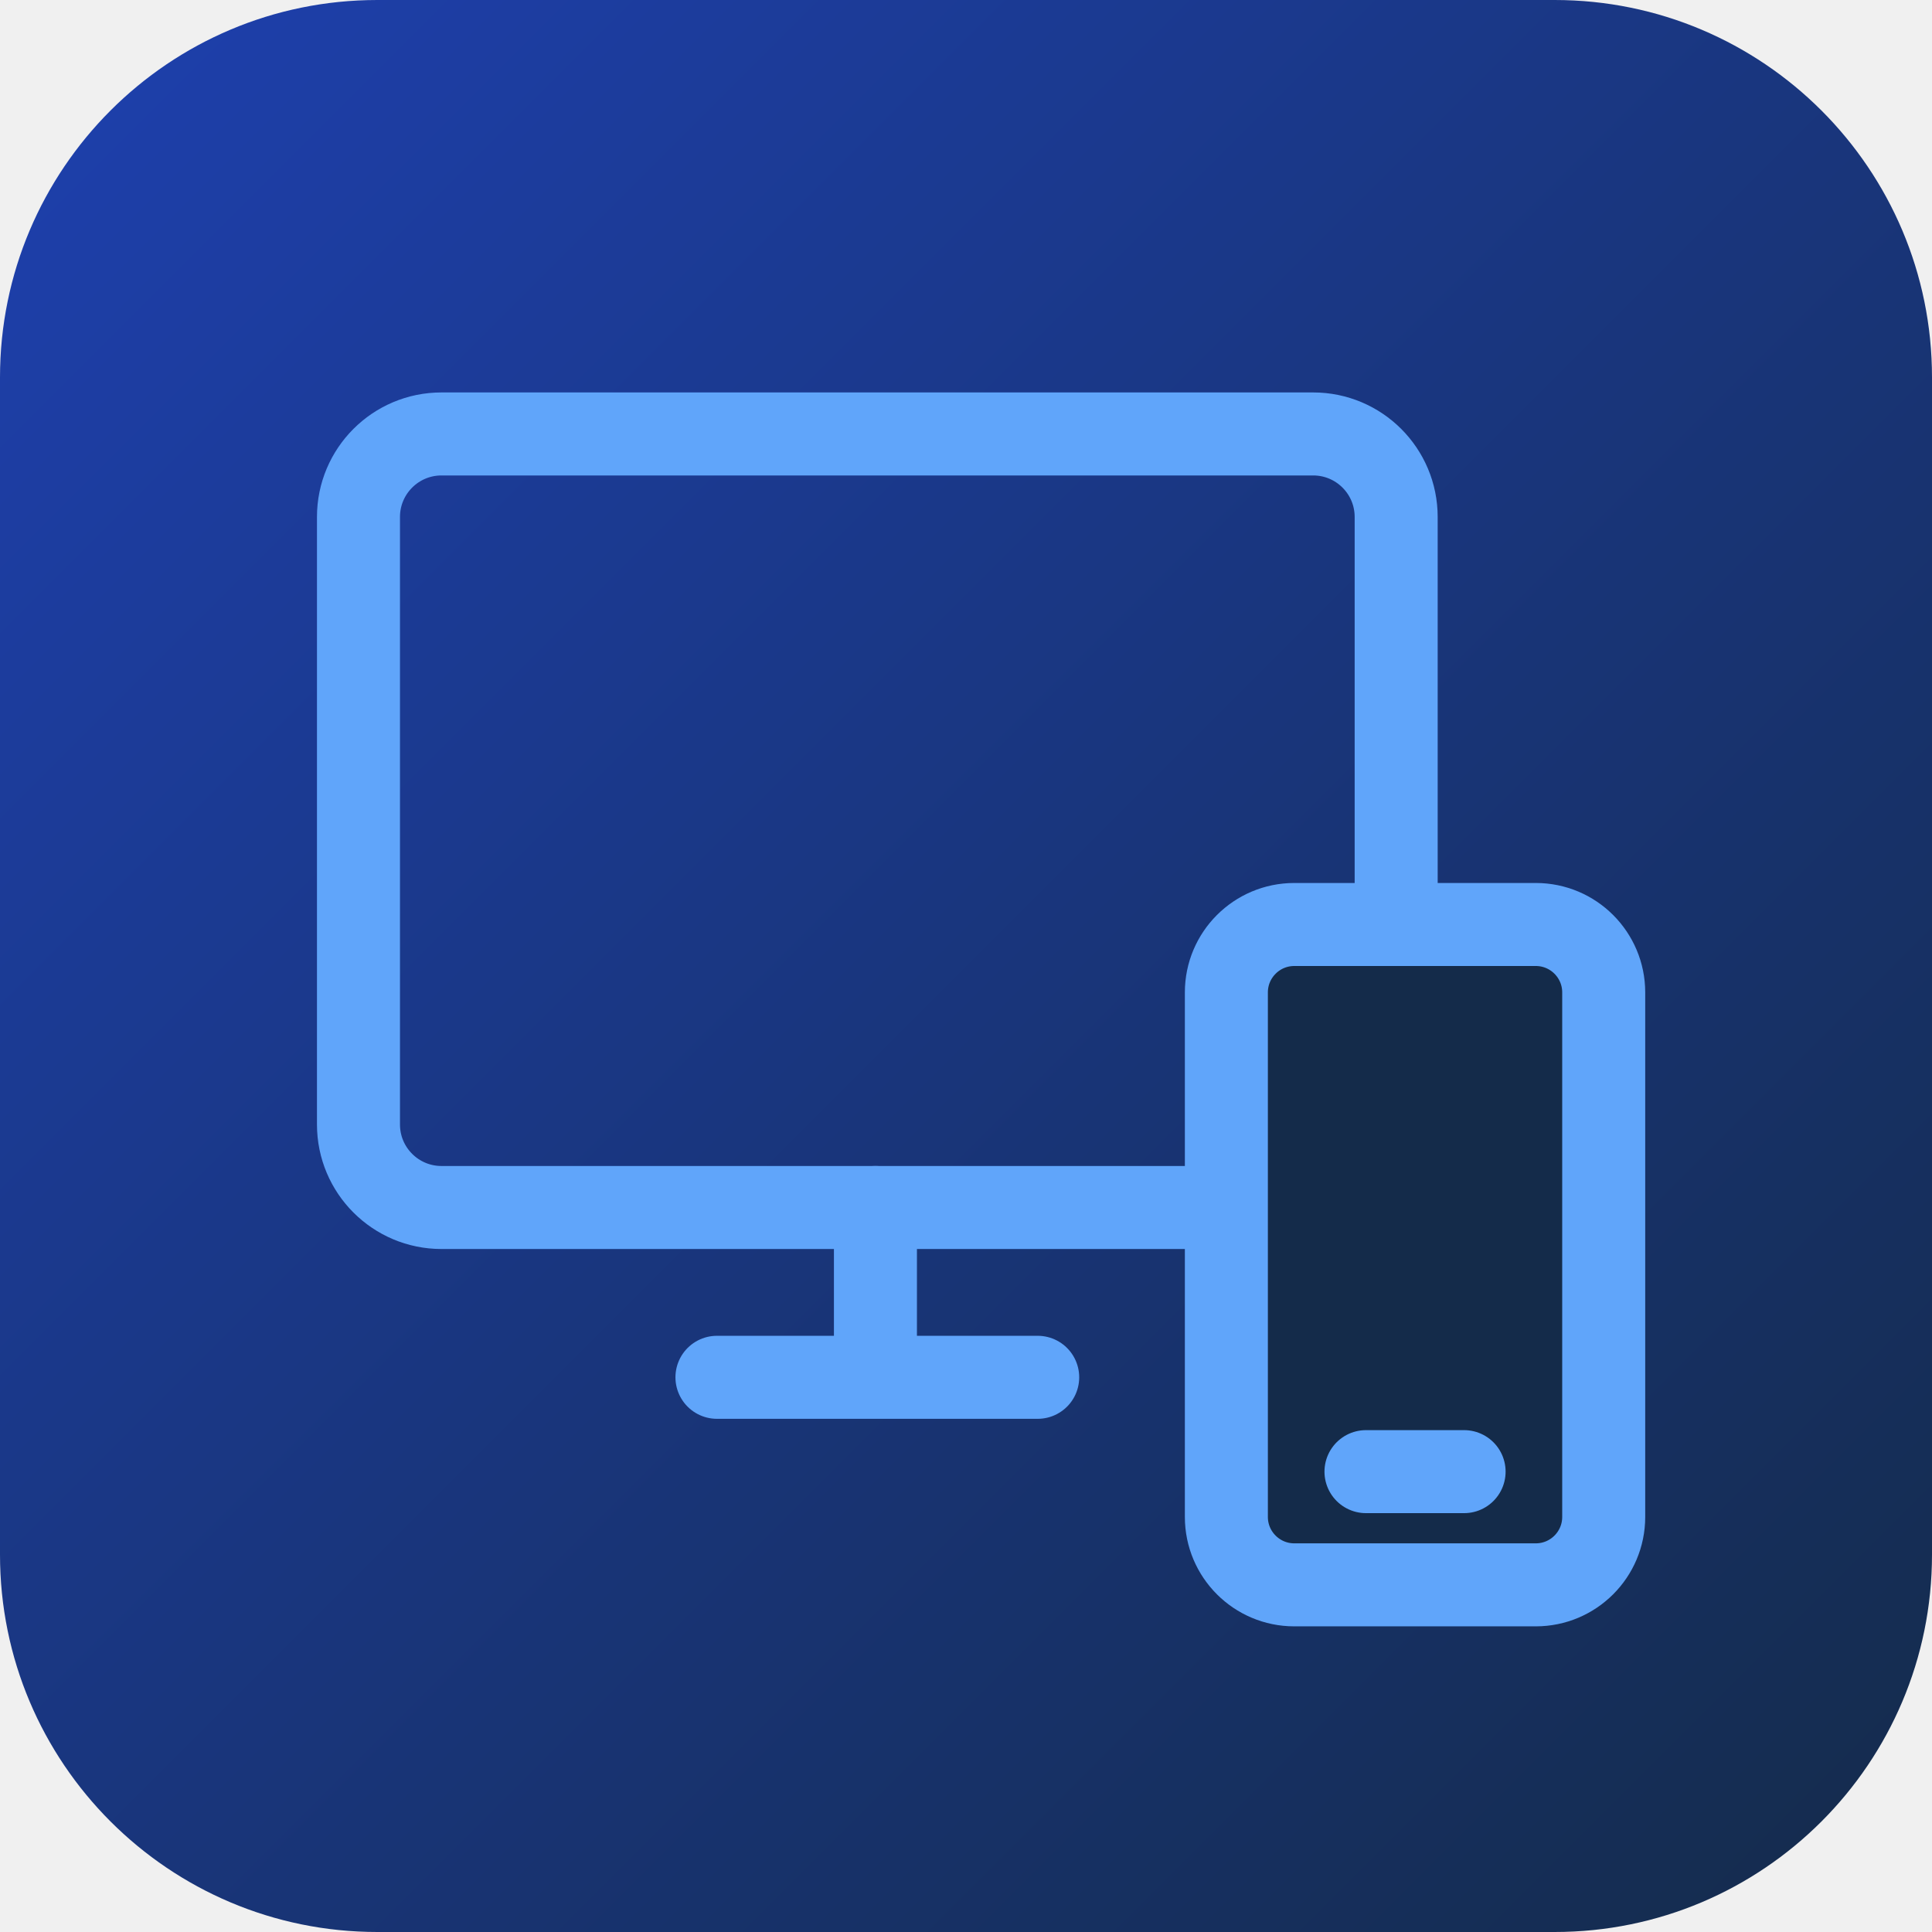
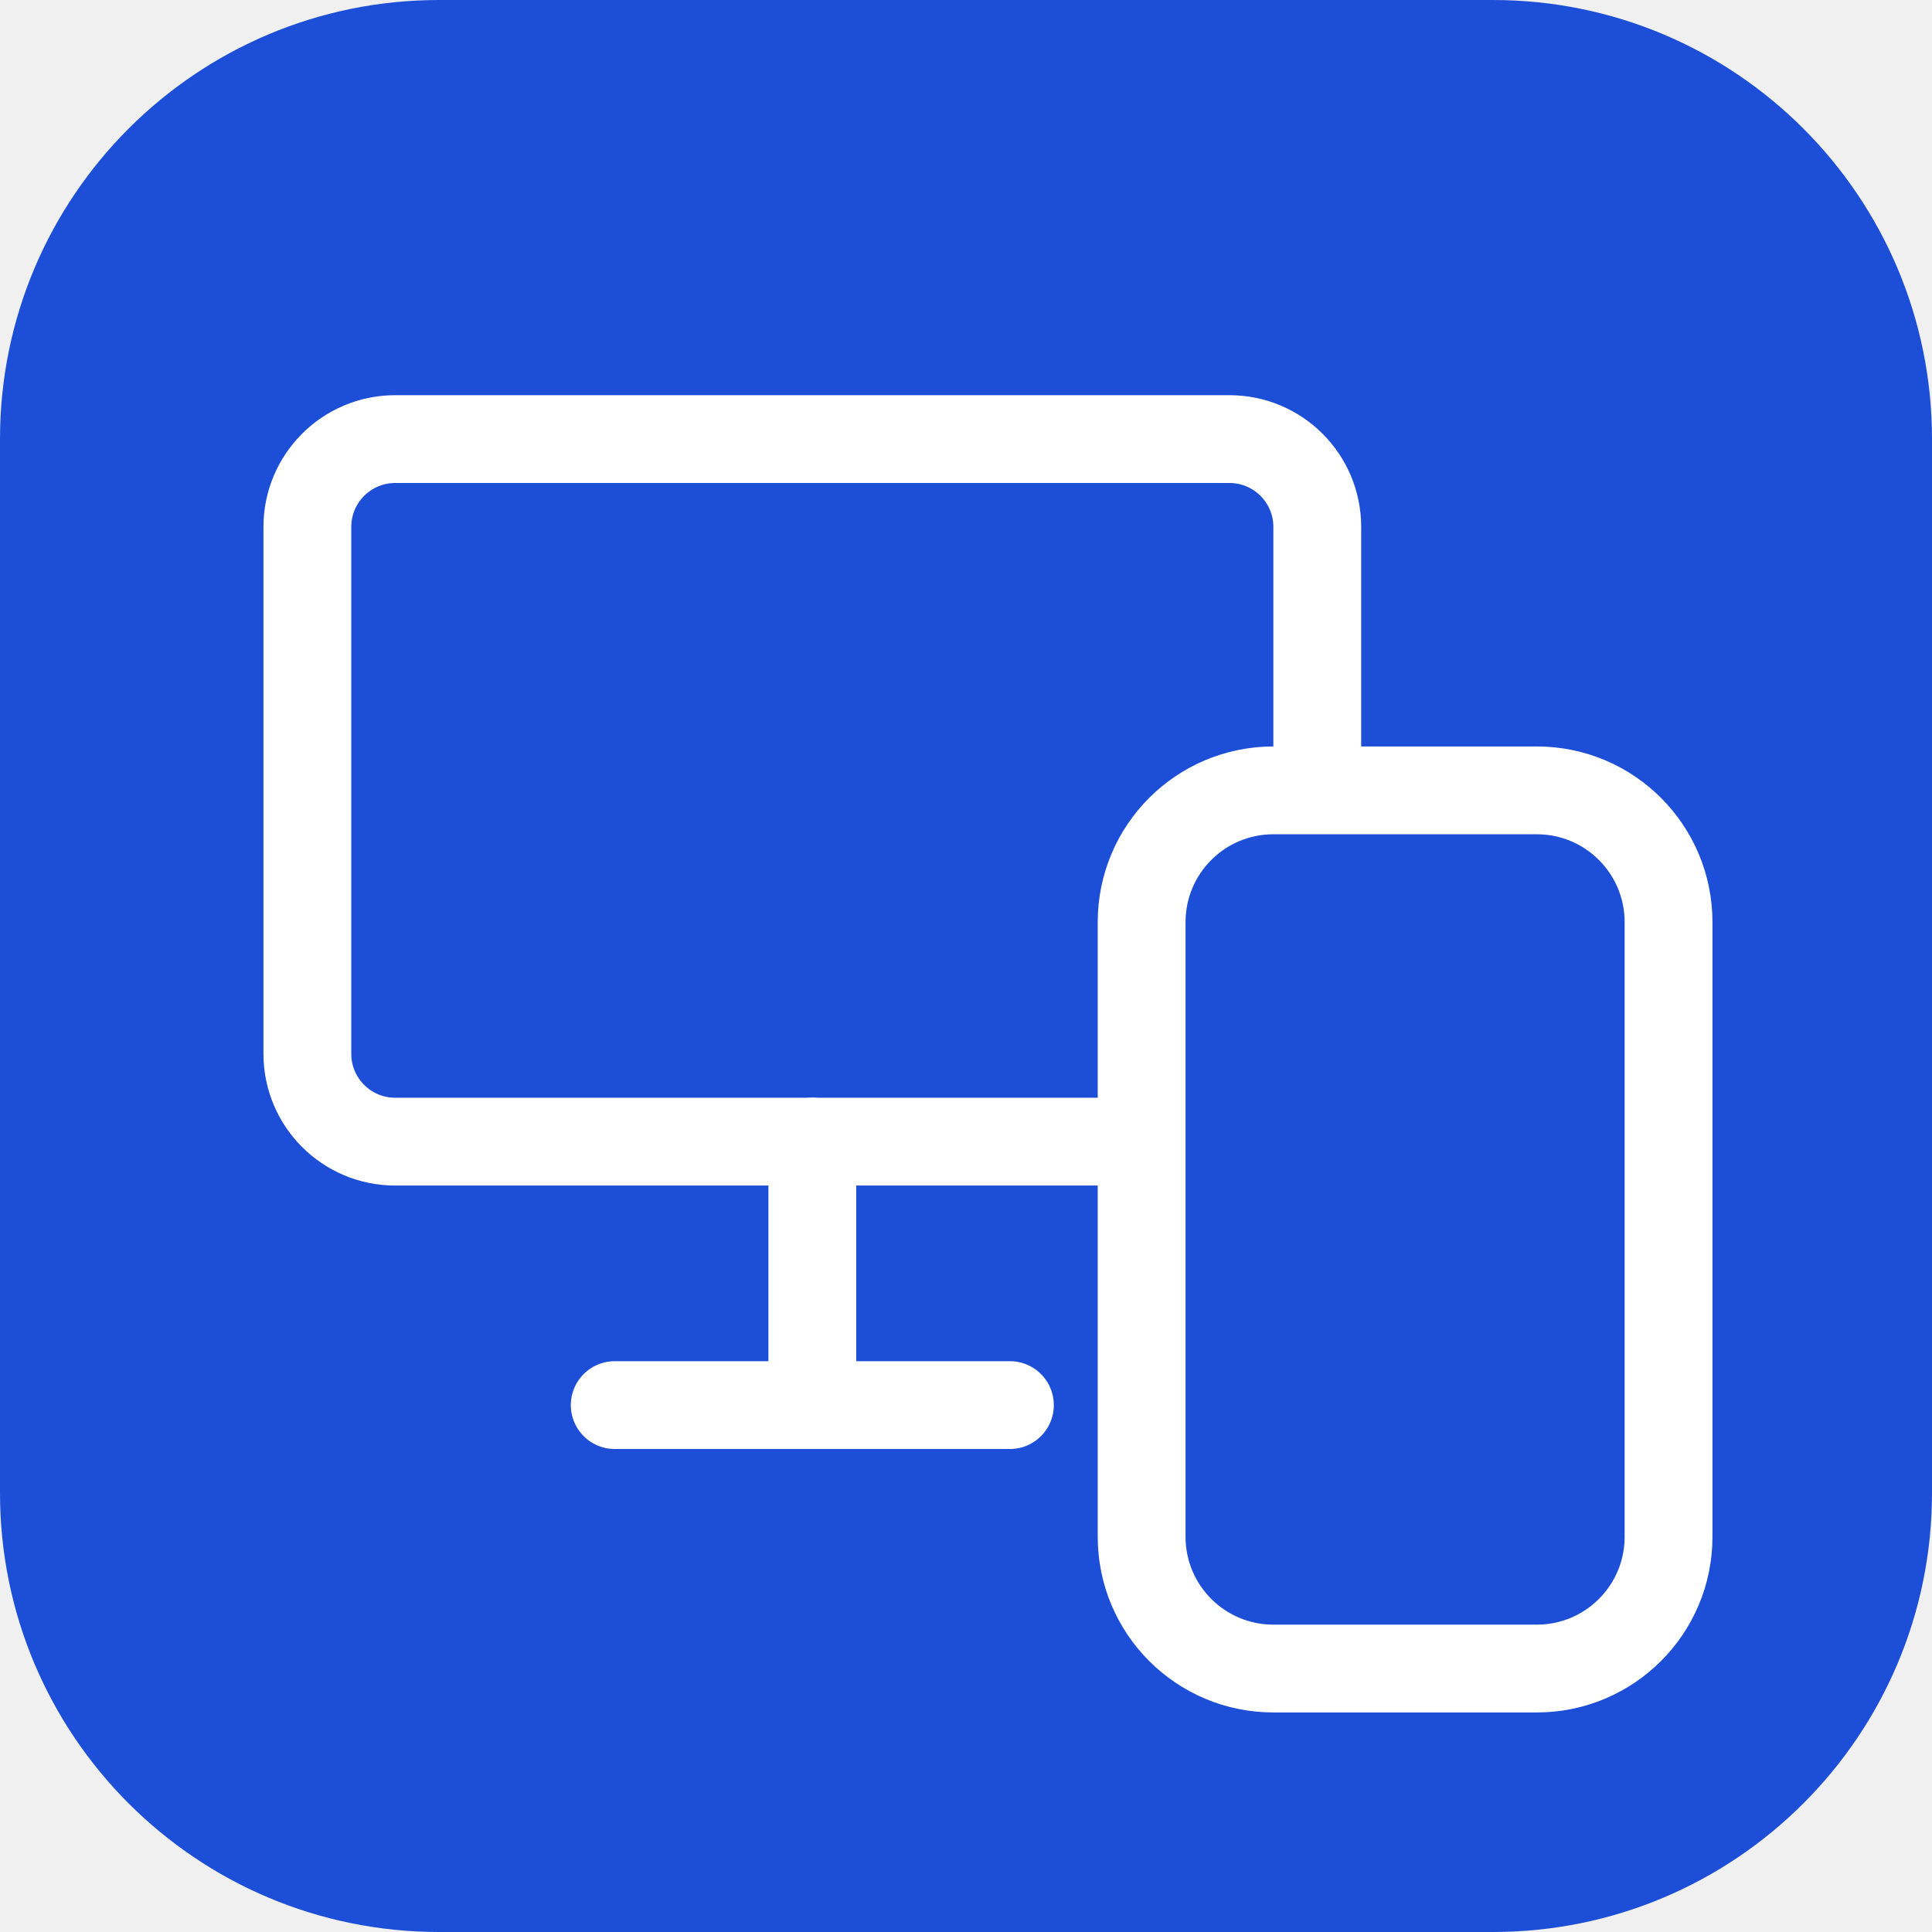
- <svg xmlns="http://www.w3.org/2000/svg" viewBox="0 0 512 512">
-   <defs>
-     <linearGradient id="bg" x1="0" y1="0" x2="1" y2="1">
-       <stop offset="0%" stop-color="#1E40AF" />
-       <stop offset="100%" stop-color="#142B4A" />
-     </linearGradient>
-   </defs>
-   <rect width="512" height="512" rx="100" fill="url(#bg)" />
-   <g fill="none" stroke="#60A5FA" stroke-width="22" stroke-linecap="round" stroke-linejoin="round">
-     <rect x="95" y="115" width="275" height="205" rx="22" />
-     <path d="M190 365h85M232 320v45" />
-     <rect x="325" y="245" width="100" height="175" rx="18" fill="#142B4A" />
-     <path d="M362 390h26" />
-   </g>
+ <svg xmlns="http://www.w3.org/2000/svg" viewBox="0 0 88 88" width="88" height="88">
+   <rect width="88" height="88" rx="20" fill="#1d4ed8" />
+   <rect x="14" y="20" width="46" height="32" rx="4" fill="none" stroke="#ffffff" stroke-width="4" />
+   <line x1="37" y1="52" x2="37" y2="62" stroke="#ffffff" stroke-width="4" stroke-linecap="round" />
+   <line x1="28" y1="64" x2="46" y2="64" stroke="#ffffff" stroke-width="4" stroke-linecap="round" />
+   <rect x="52" y="36" width="24" height="40" rx="6" fill="#1d4ed8" stroke="#ffffff" stroke-width="4" />
</svg>
